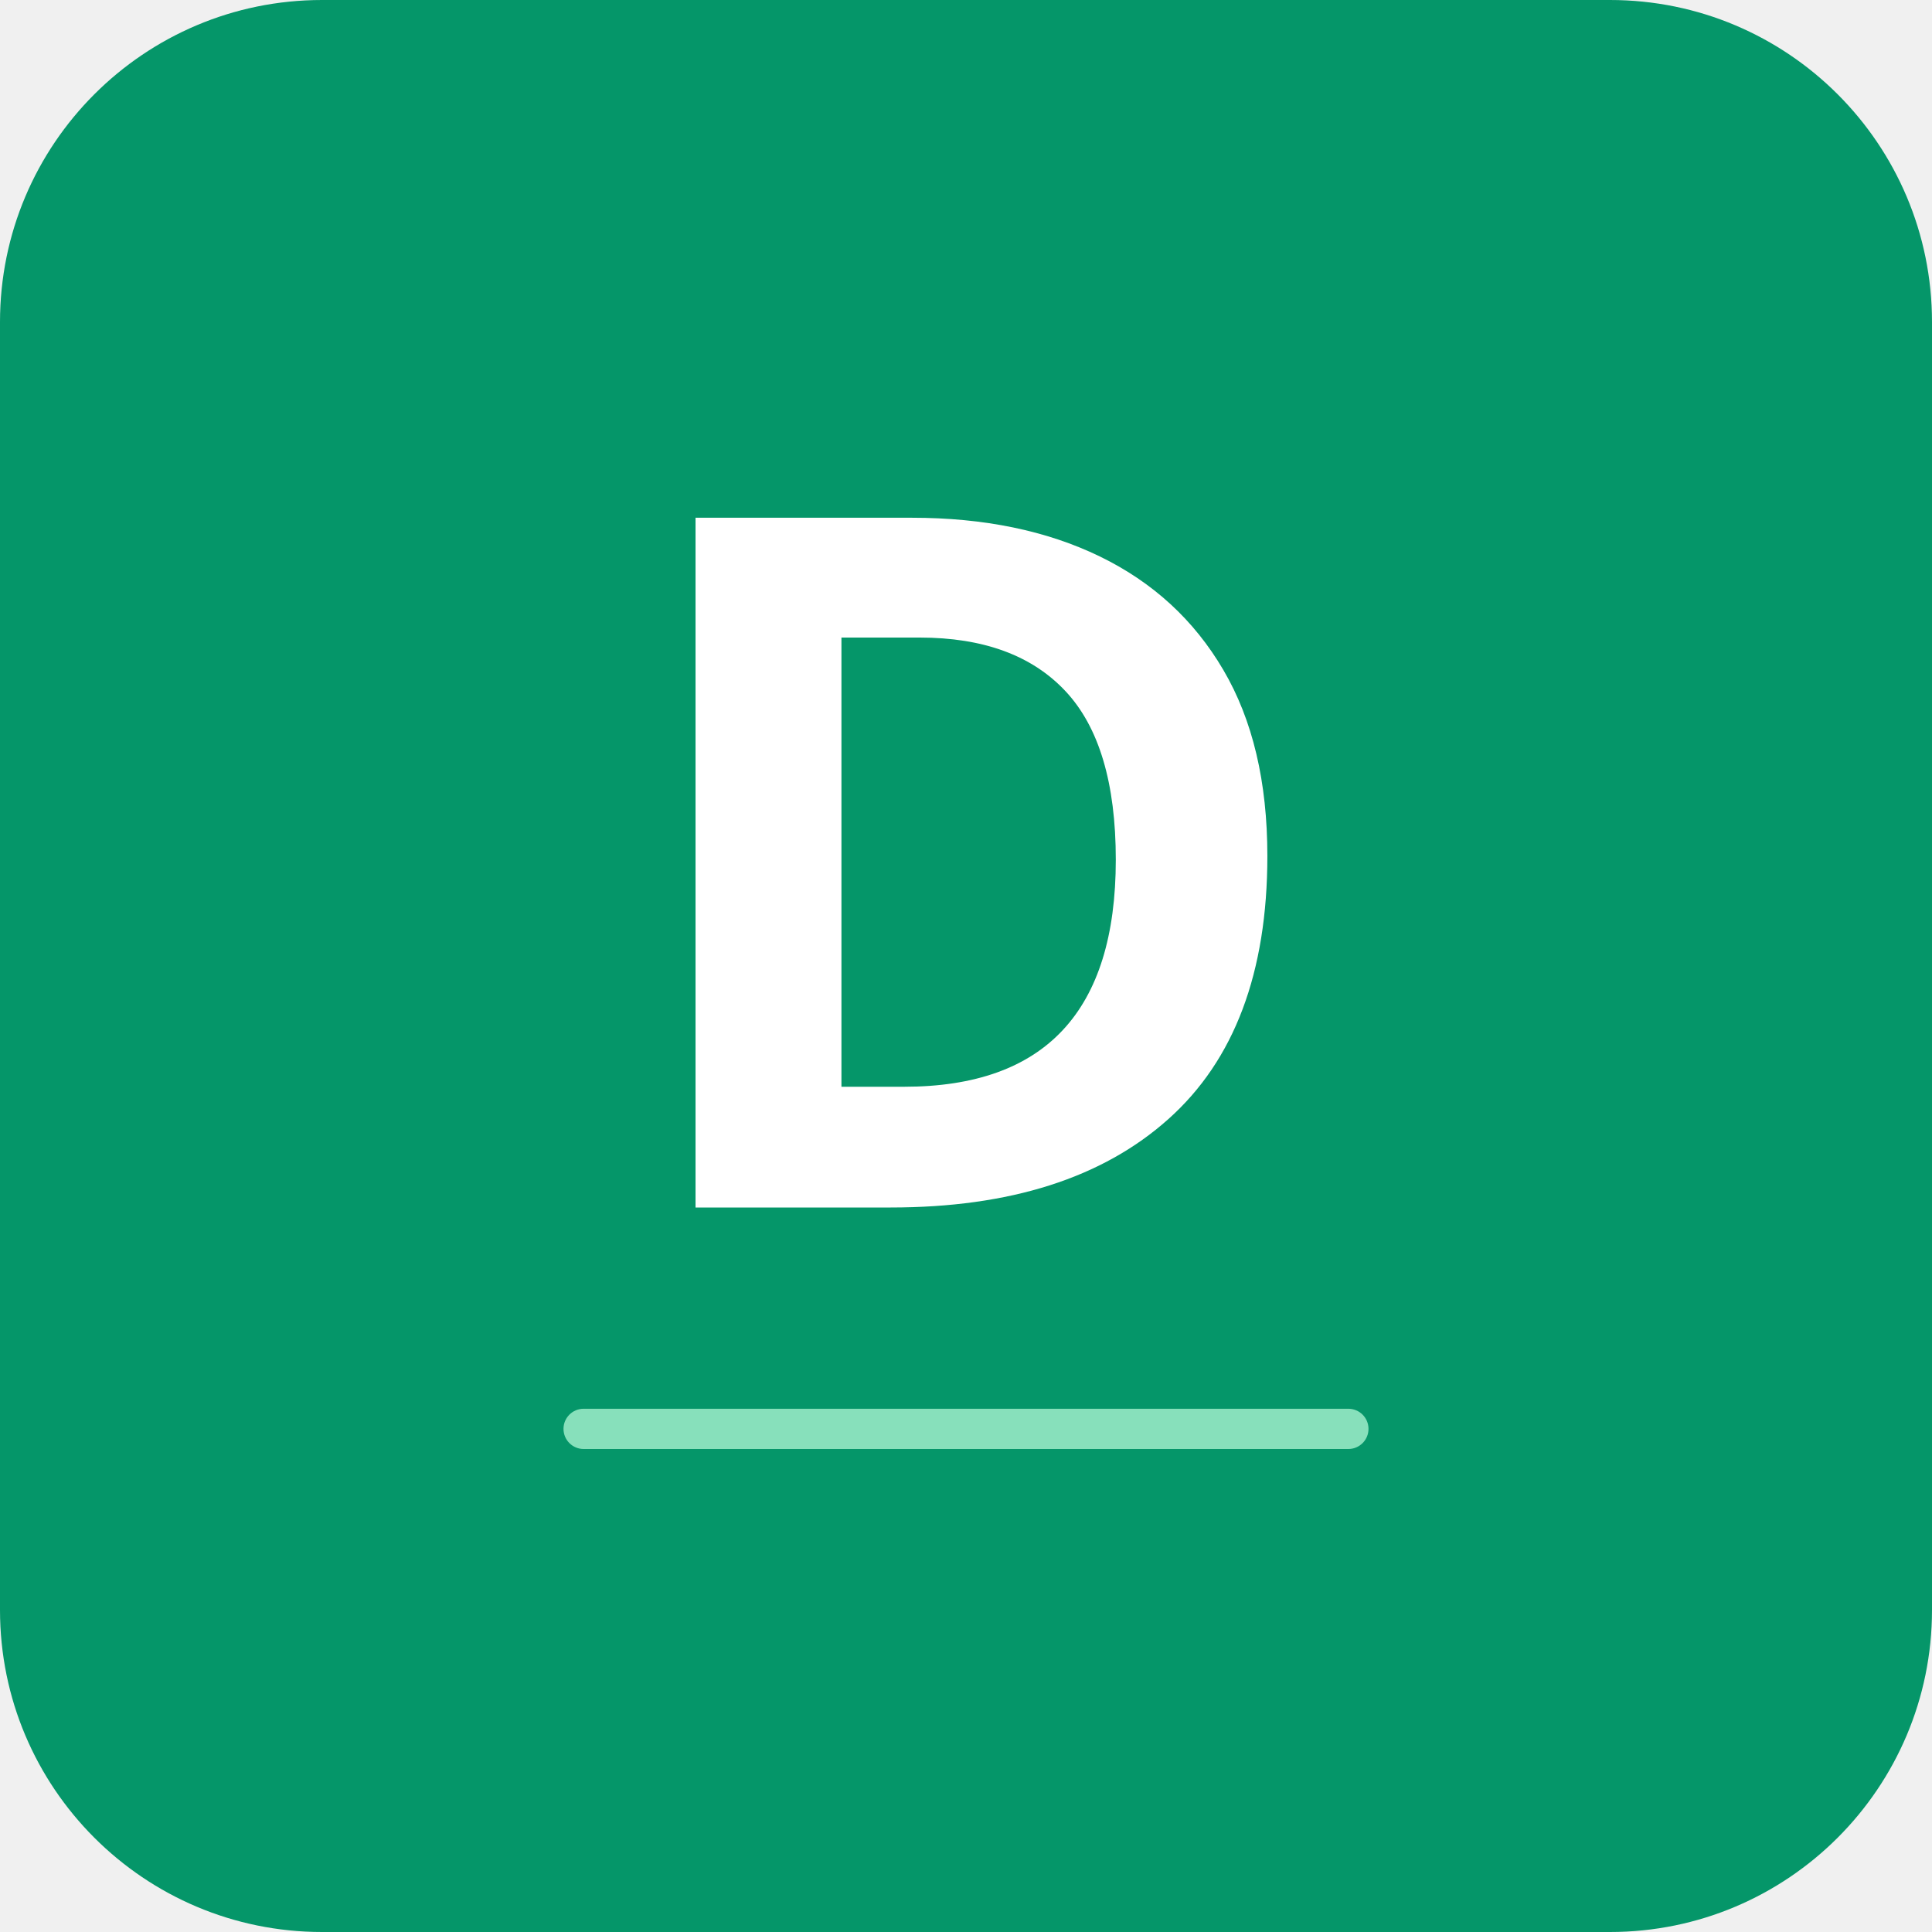
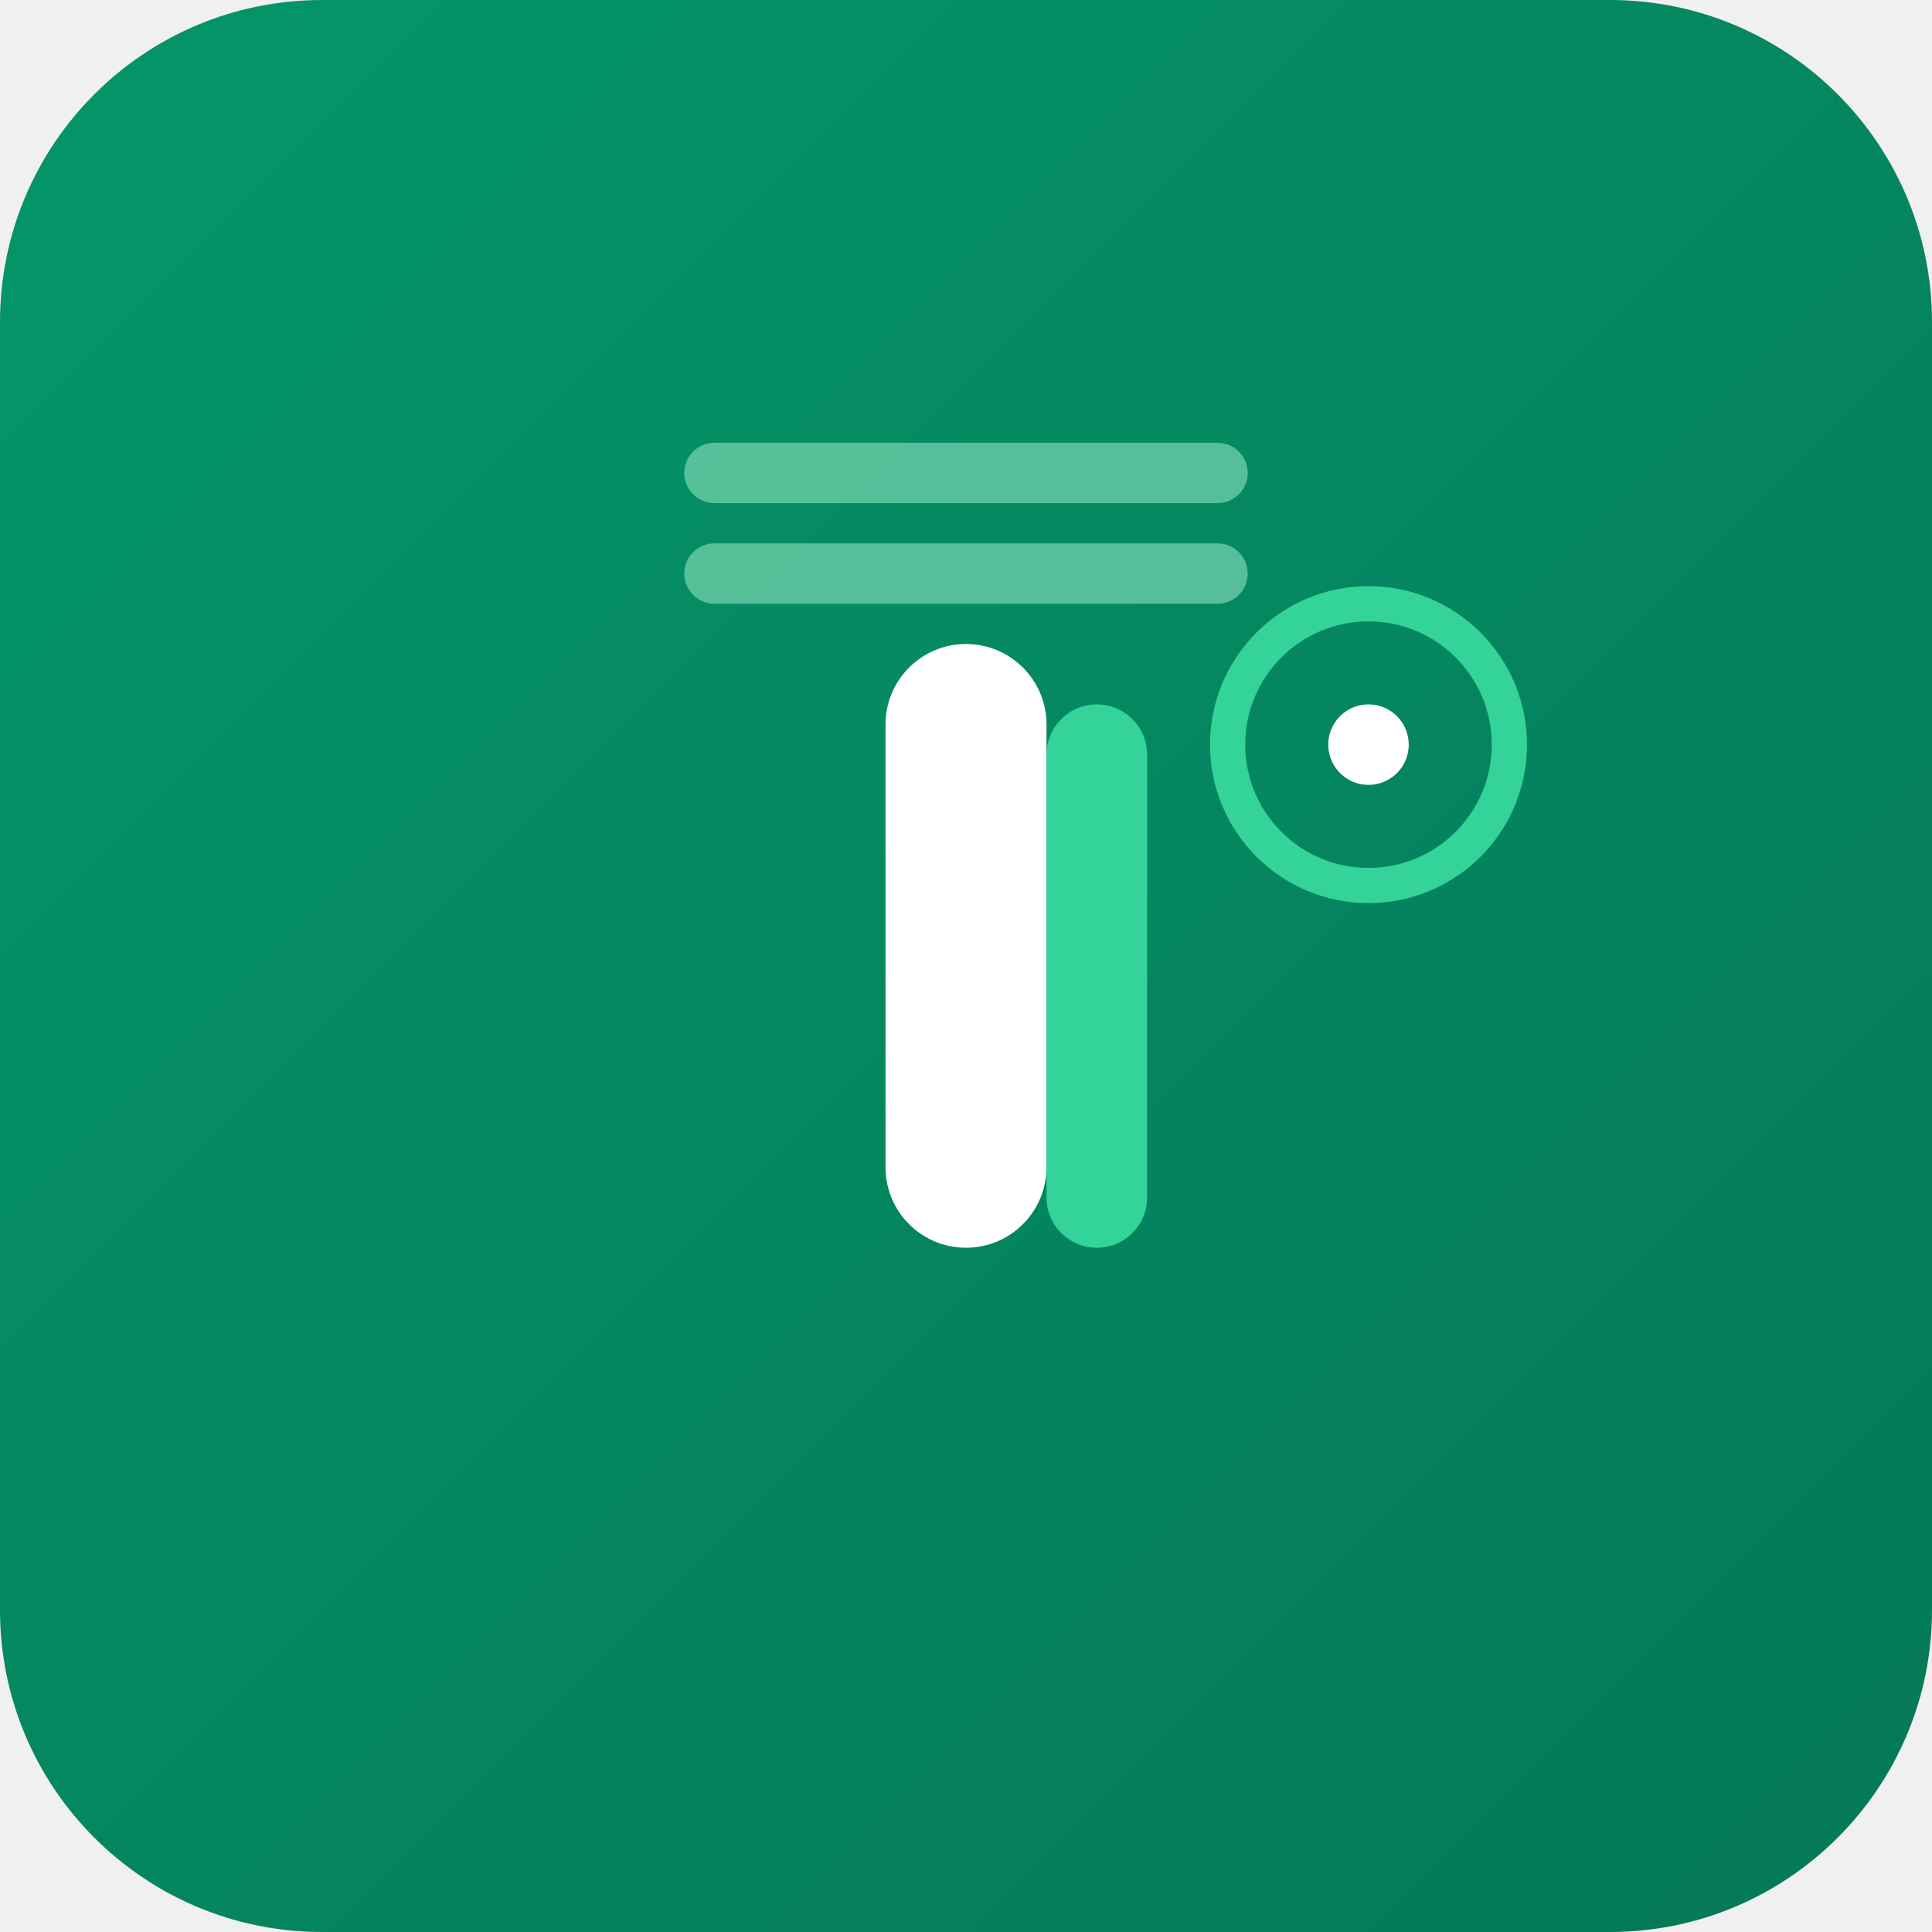
<svg xmlns="http://www.w3.org/2000/svg" width="192" height="192" viewBox="0 0 192 192">
-   <rect width="192" height="192" rx="32" fill="#059669" />
-   <text x="96" y="120" font-family="system-ui" font-size="96" font-weight="700" fill="white" text-anchor="middle">D</text>
-   <rect x="56" y="140" width="80" height="4" rx="2" fill="#A7F3D0" opacity="0.8" />
+   <defs>
+     <linearGradient id="g" x1="0" y1="0" x2="1" y2="1">
+       <stop offset="0%" stop-color="#059669" />
+       <stop offset="100%" stop-color="#047857" />
+     </linearGradient>
+   </defs>
+   <rect width="192" height="192" rx="32" fill="url(#g)" />
+   <g transform="translate(96,80)">
+     <rect x="-28" y="-36" width="56" height="6" rx="3" fill="#A7F3D0" opacity="0.5" />
+     <rect x="-28" y="-26" width="56" height="6" rx="3" fill="#A7F3D0" opacity="0.5" />
+     <rect x="-8" y="-16" width="16" height="60" rx="8" fill="#fff" />
+     <rect x="8" y="-10" width="10" height="54" rx="5" fill="#34D399" />
+     <circle cx="40" cy="-6" r="14" fill="none" stroke="#34D399" stroke-width="3.5" />
+     <circle cx="40" cy="-6" r="4" fill="#fff" />
+   </g>
</svg>
